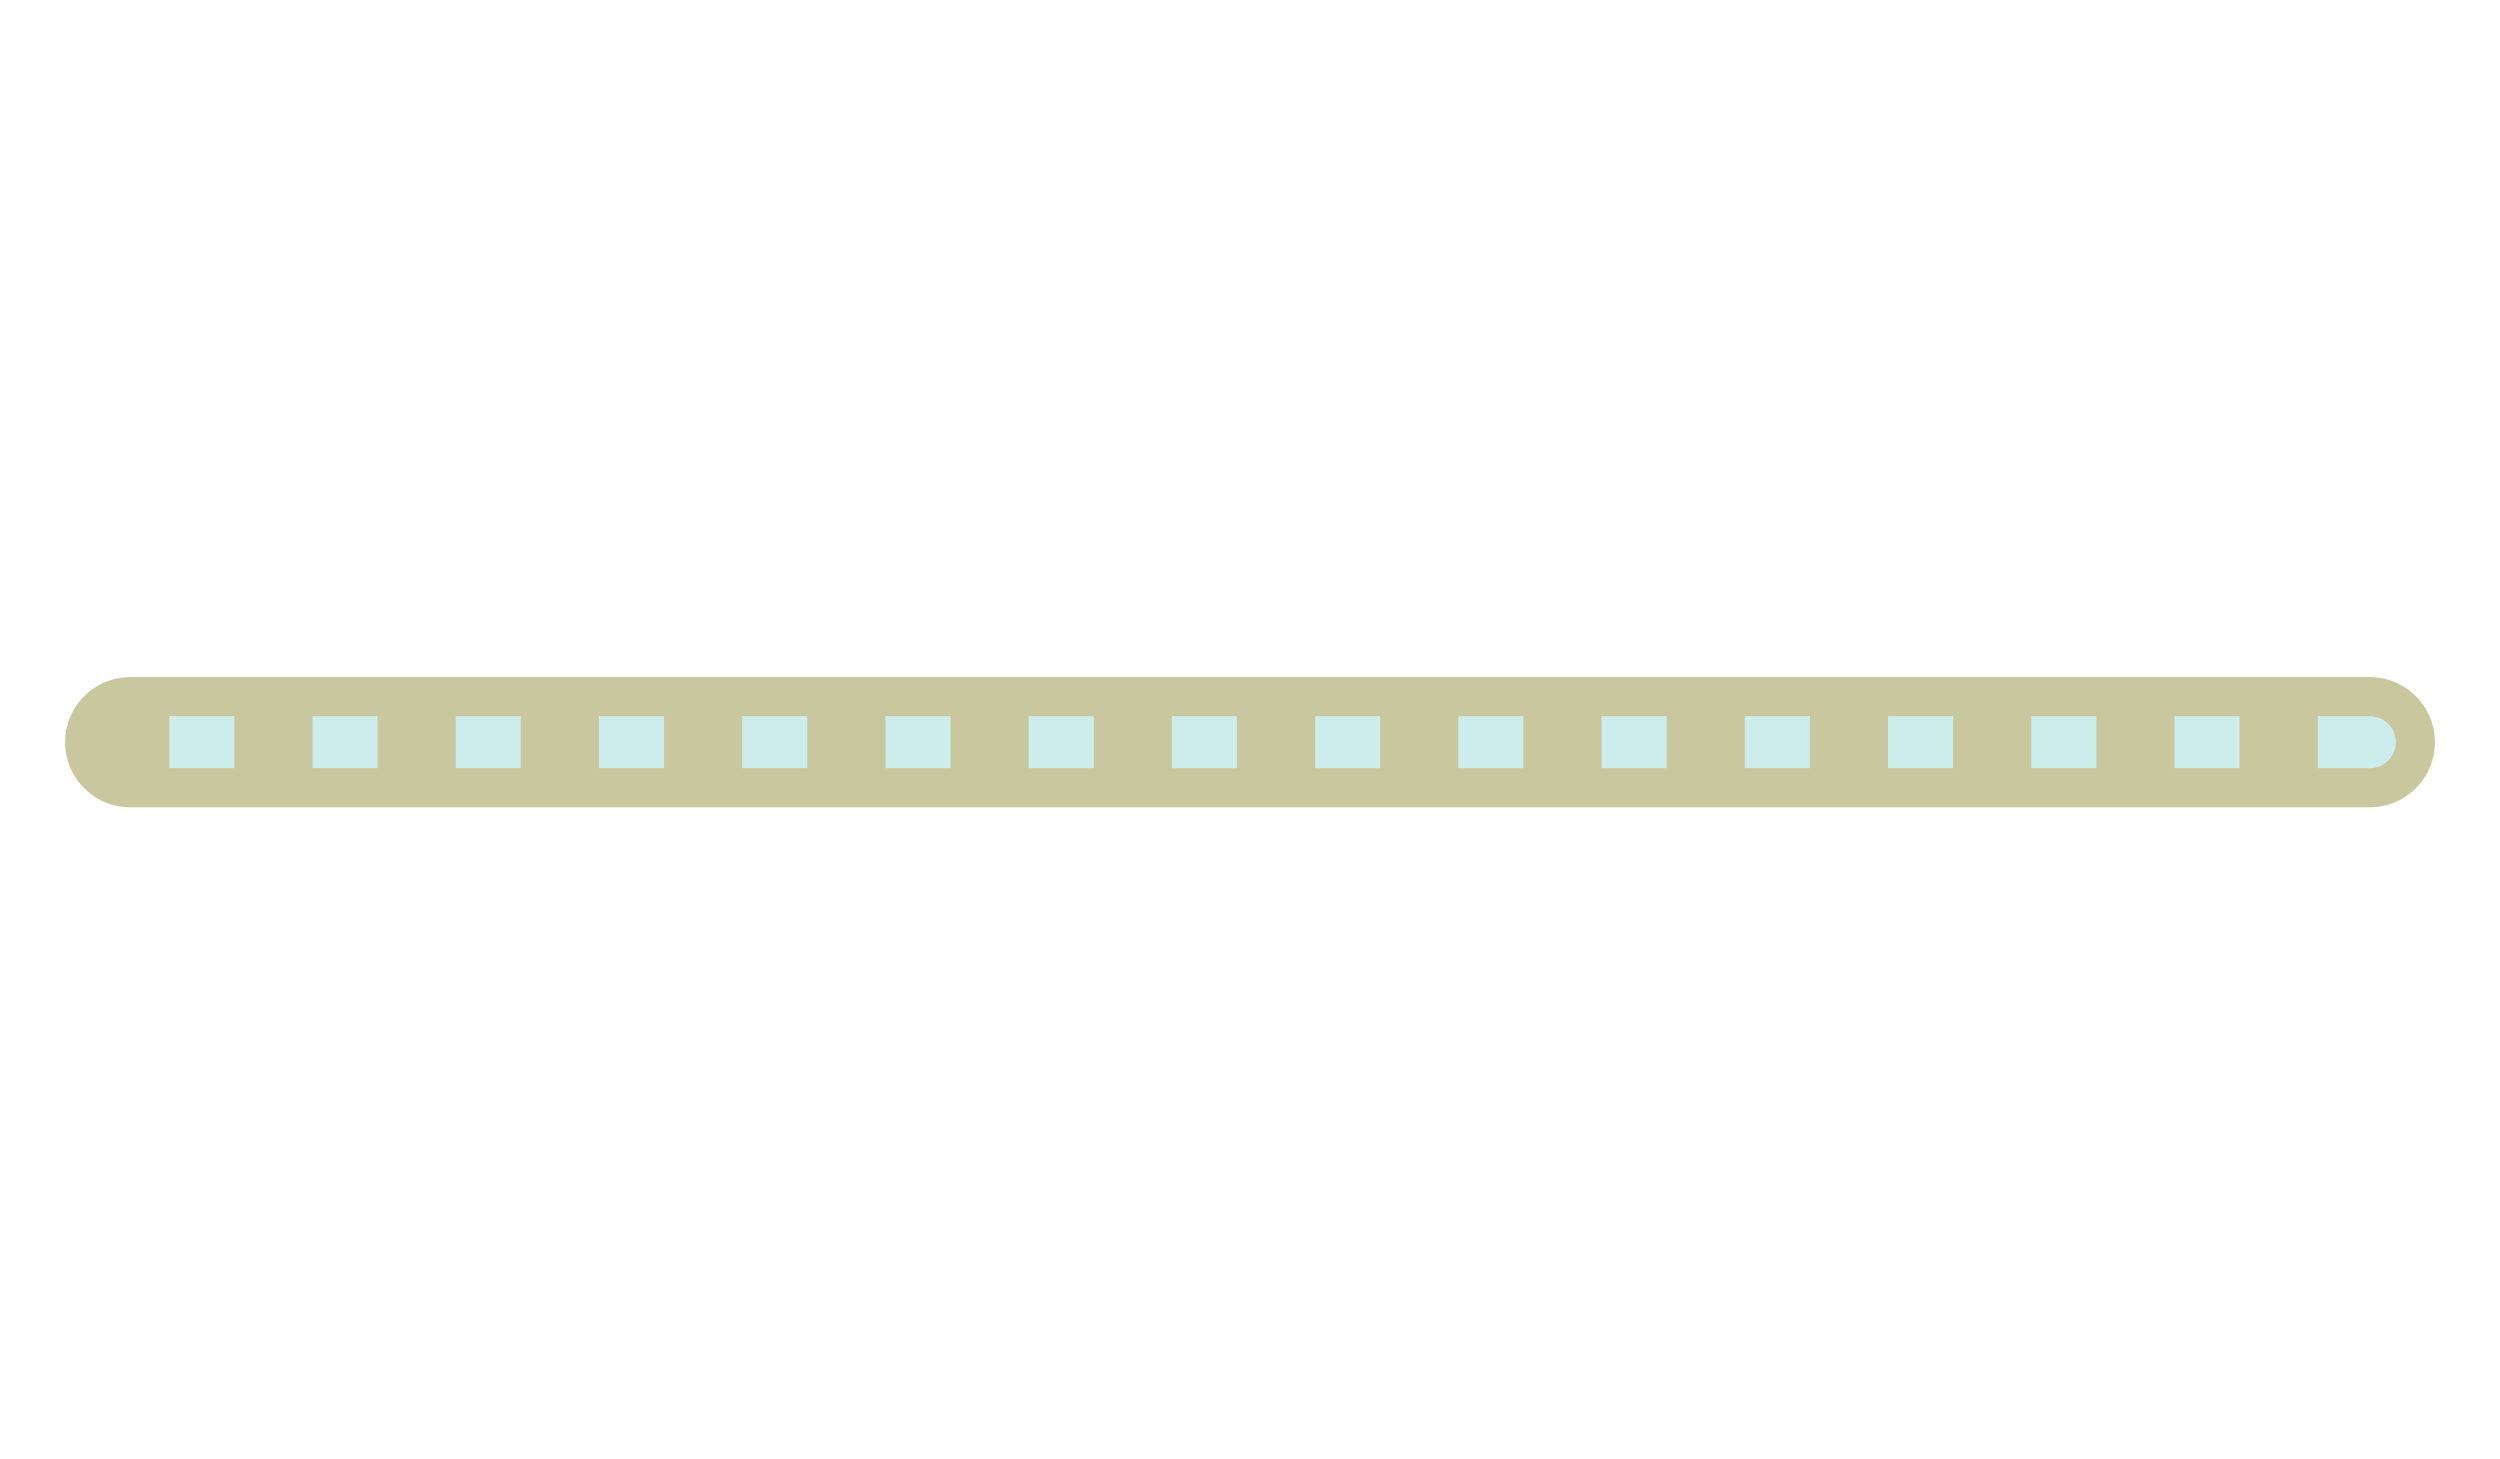
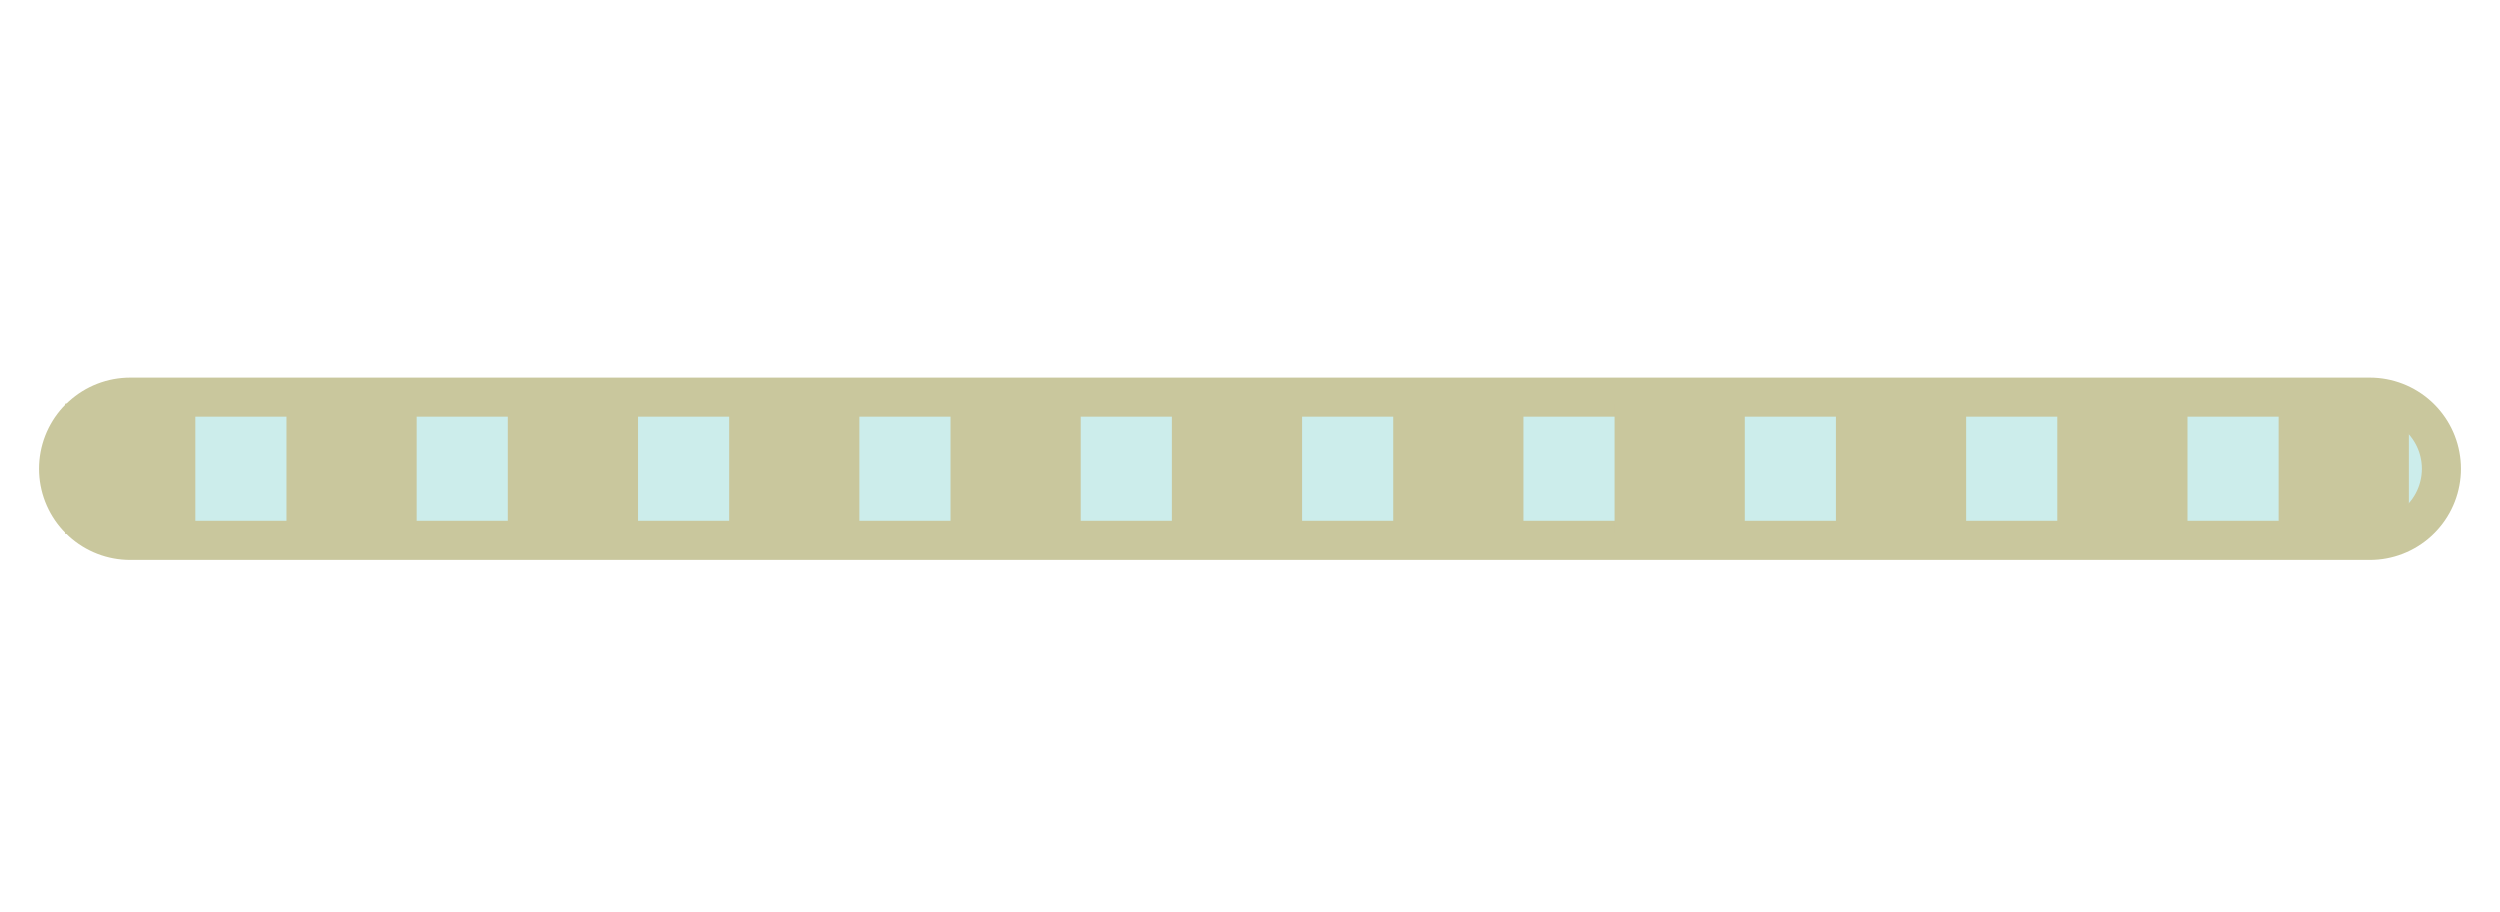
- <svg xmlns="http://www.w3.org/2000/svg" version="1.1" id="Layer_1" x="0px" y="0px" width="96" height="56" viewBox="0 0 96 56" enable-background="new 0 0 96 56" xml:space="preserve">
+ <svg xmlns="http://www.w3.org/2000/svg" version="1.1" id="Layer_1" x="0px" y="0px" width="96" height="35" viewBox="0 10.5 96 35" enable-background="new 0 10.5 96 35" xml:space="preserve">
  <g>
-     <line fill="none" stroke="#C9C79D" stroke-width="5" stroke-linecap="round" stroke-linejoin="round" stroke-miterlimit="10" x1="5" y1="28.5" x2="91" y2="28.5" />
-     <line fill="none" stroke="#CCEDEB" stroke-width="2" stroke-linecap="round" stroke-linejoin="round" stroke-miterlimit="10" x1="5" y1="28.5" x2="91" y2="28.5" />
-     <line fill="none" stroke="#C9C79D" stroke-width="3" stroke-linecap="square" stroke-linejoin="round" stroke-miterlimit="10" stroke-dasharray="0,5.5" x1="5" y1="28.5" x2="91" y2="28.5" />
+     <line fill="none" stroke="#C9C79D" stroke-width="7" stroke-linecap="round" stroke-linejoin="round" stroke-miterlimit="10" x1="5" y1="28.5" x2="91" y2="28.5" />
+     <line fill="none" stroke="#CCEDEB" stroke-width="4" stroke-linecap="round" stroke-linejoin="round" stroke-miterlimit="10" x1="5" y1="28.5" x2="91" y2="28.5" />
+     <line fill="none" stroke="#C9C79D" stroke-width="5" stroke-linecap="square" stroke-linejoin="round" stroke-miterlimit="10" stroke-dasharray="0,8.5" x1="5" y1="28.5" x2="91" y2="28.5" />
  </g>
</svg>
